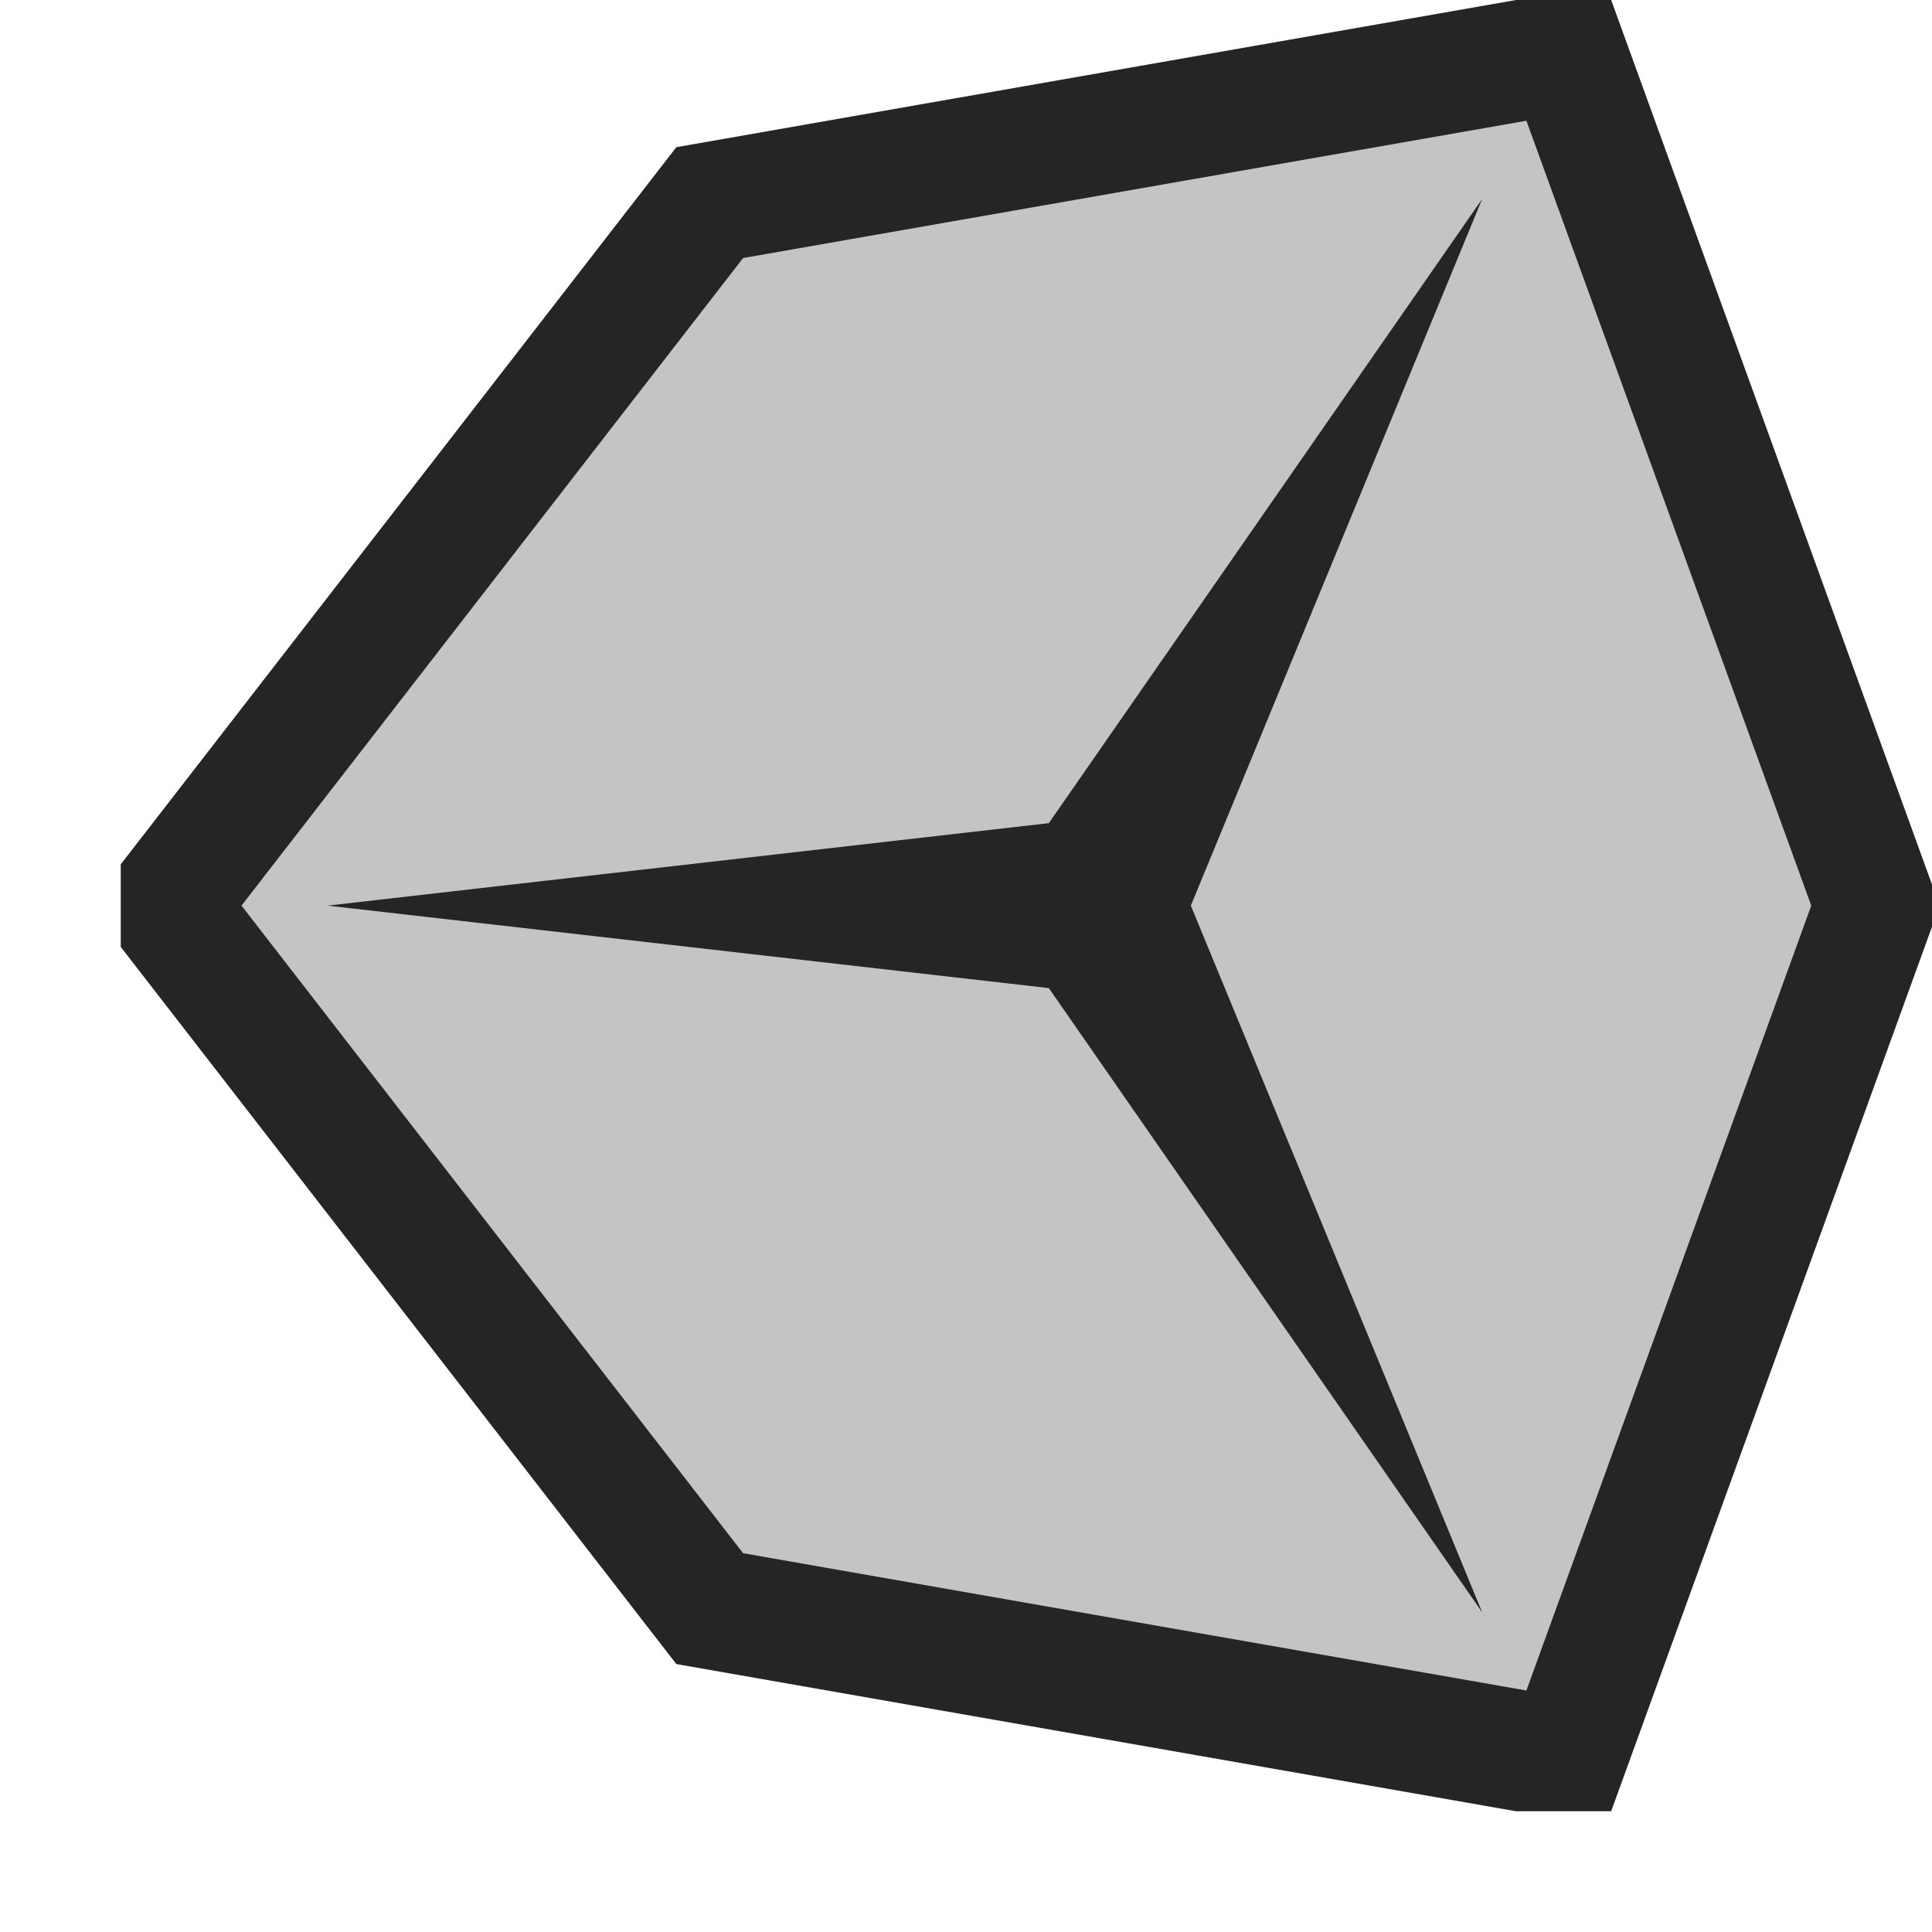
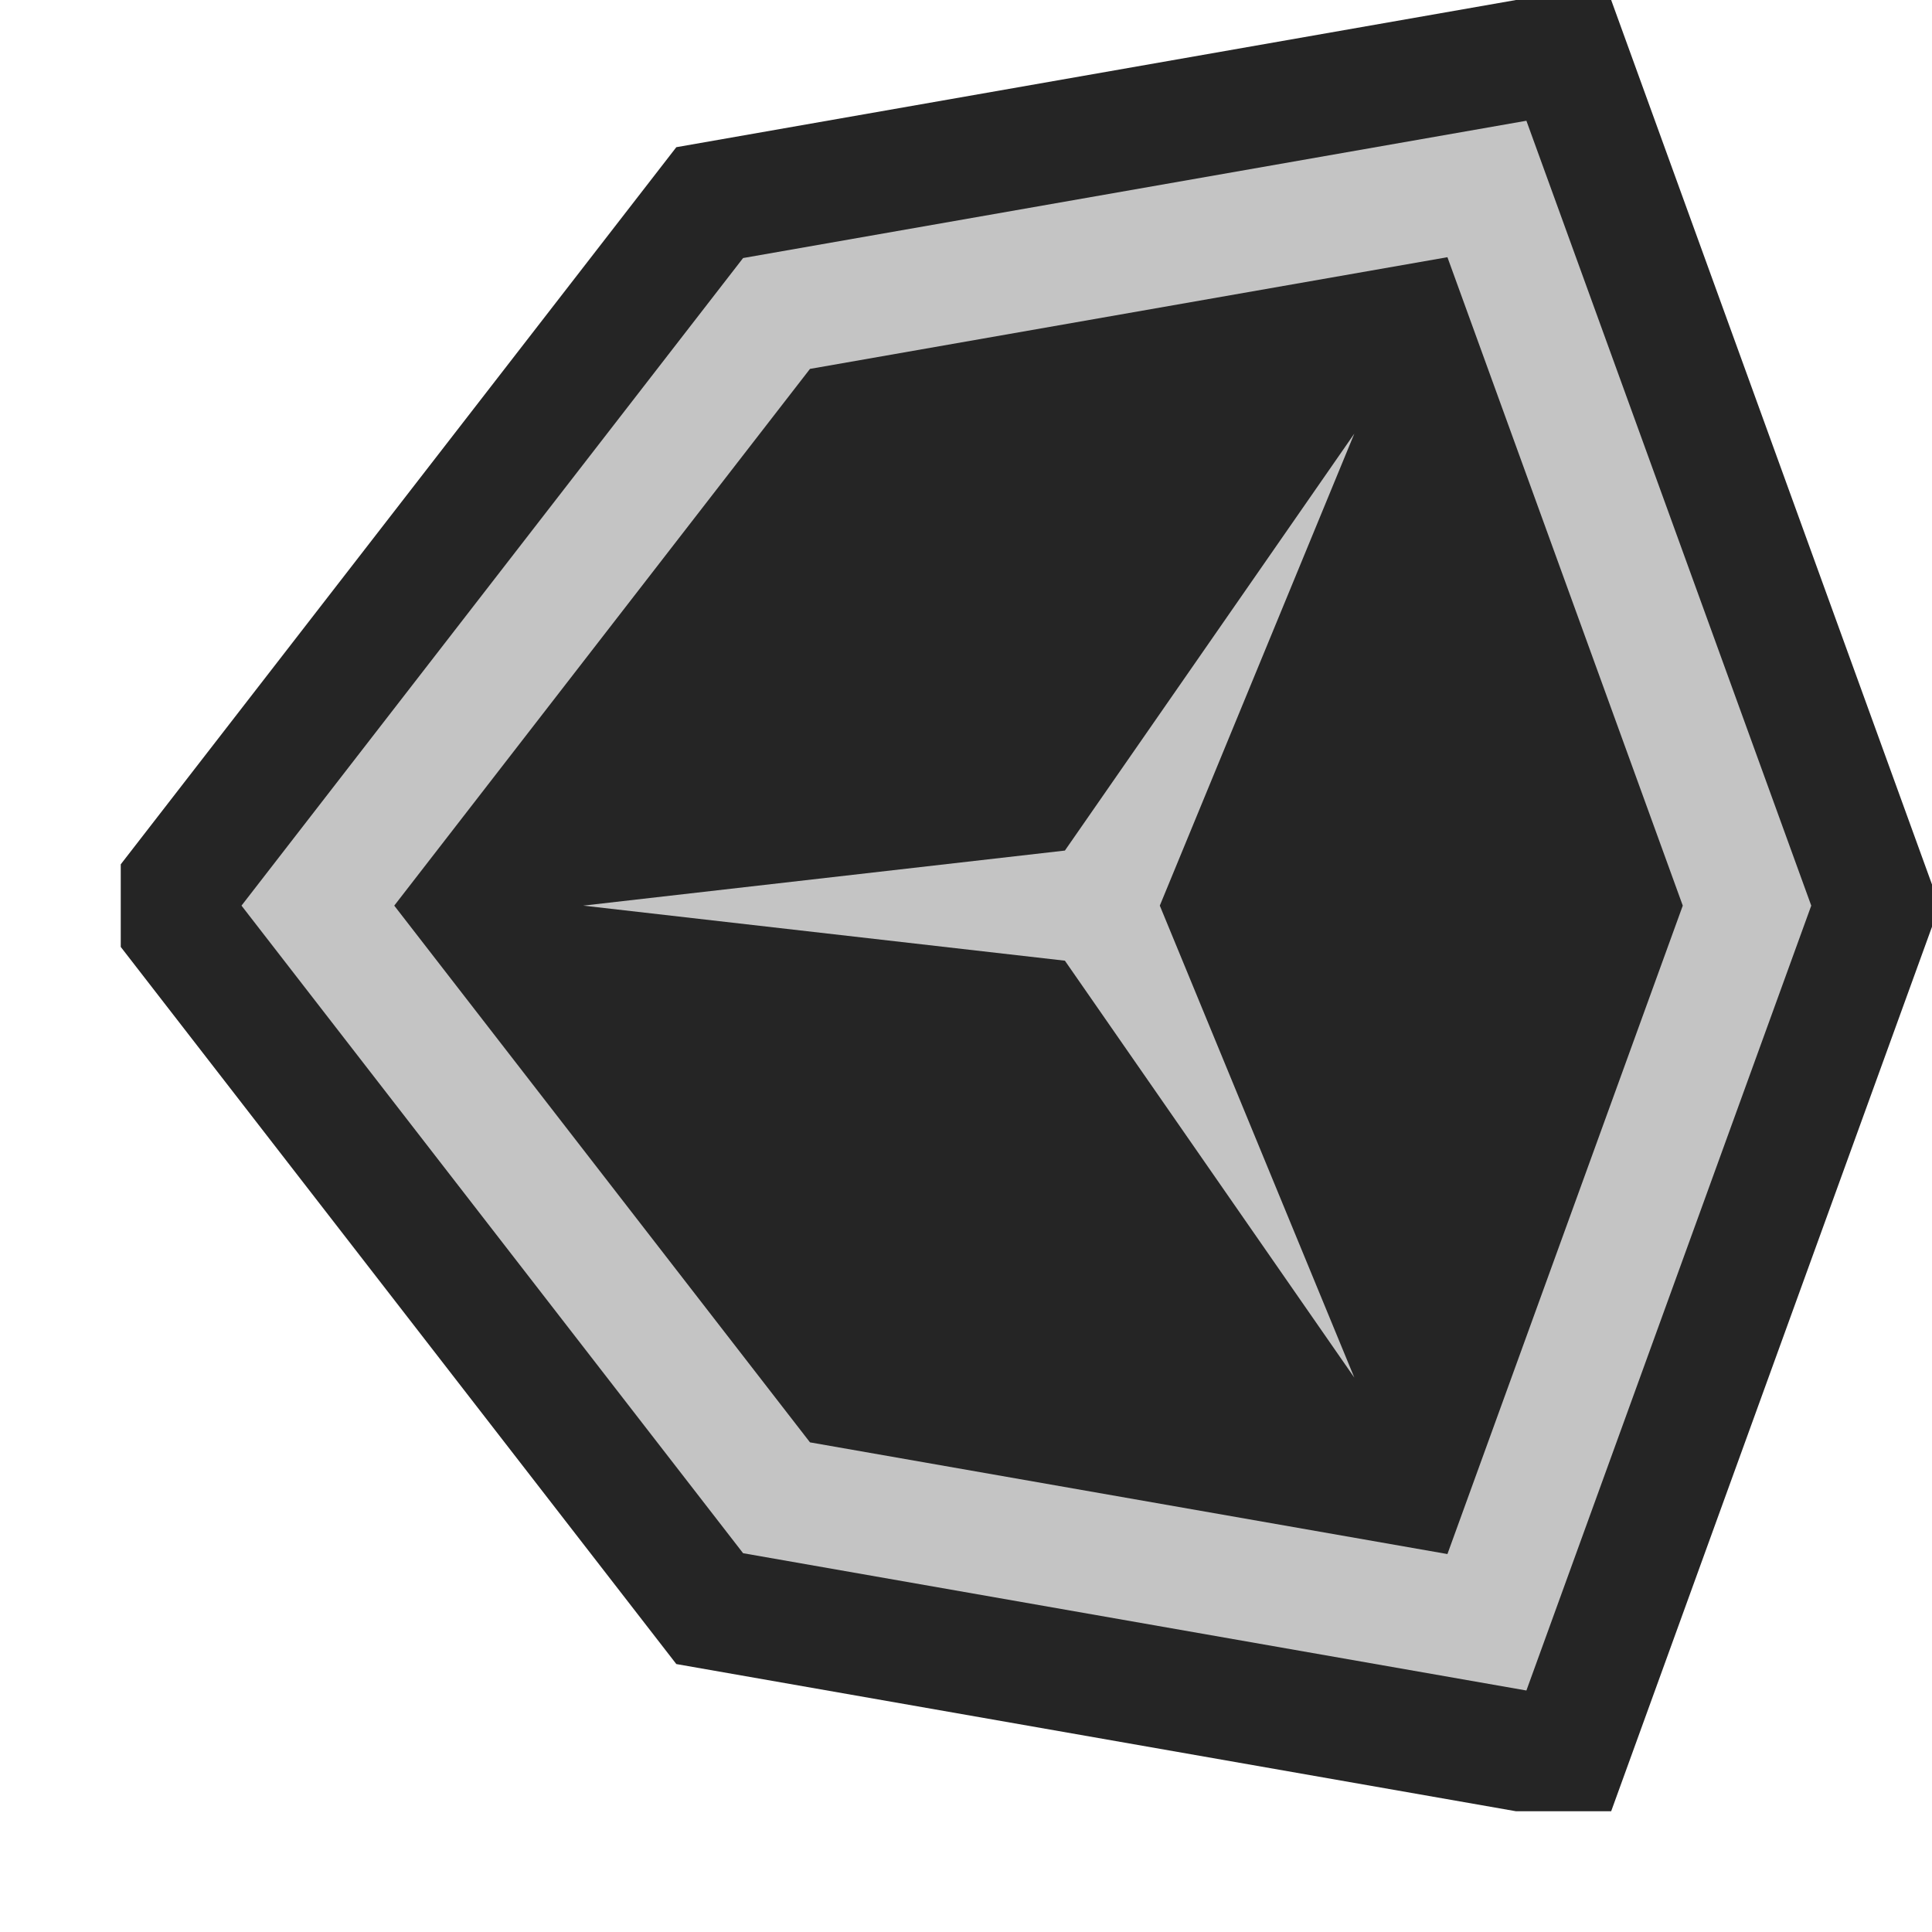
<svg xmlns="http://www.w3.org/2000/svg" width="16" height="16" viewBox="0 0 16 16">
  <g>
    <rect width="16" height="16" fill="#ffe3ff" opacity="0" />
    <g>
      <polygon points="16 7.675 16 7.325 13.343 0 12.555 0 5.601 1.219 1 7.158 1 7.842 5.601 13.781 12.555 15 13.343 15 16 7.675" fill="#252525" />
      <polygon points="2 7.5 6.154 12.863 12.641 14 15 7.5 12.641 1 6.154 2.137 2 7.5" fill="#c4c4c4" />
-       <polygon points="9.862 7.5 12.275 1.647 8.686 6.817 2.713 7.5 8.686 8.183 12.275 13.353 9.862 7.5" fill="#252525" />
+       <polygon points="6.708 11.945 3.265 7.5 6.708 3.055 11.987 2.13 13.936 7.5 11.987 12.87 6.708 11.945" fill="#252525" />
+       <polygon points="9.605 7.5 11.216 3.591 8.819 7.044 4.83 7.5 8.819 7.956 11.216 11.409 9.605 7.5" fill="#c4c4c4" />
    </g>
  </g>
</svg>
